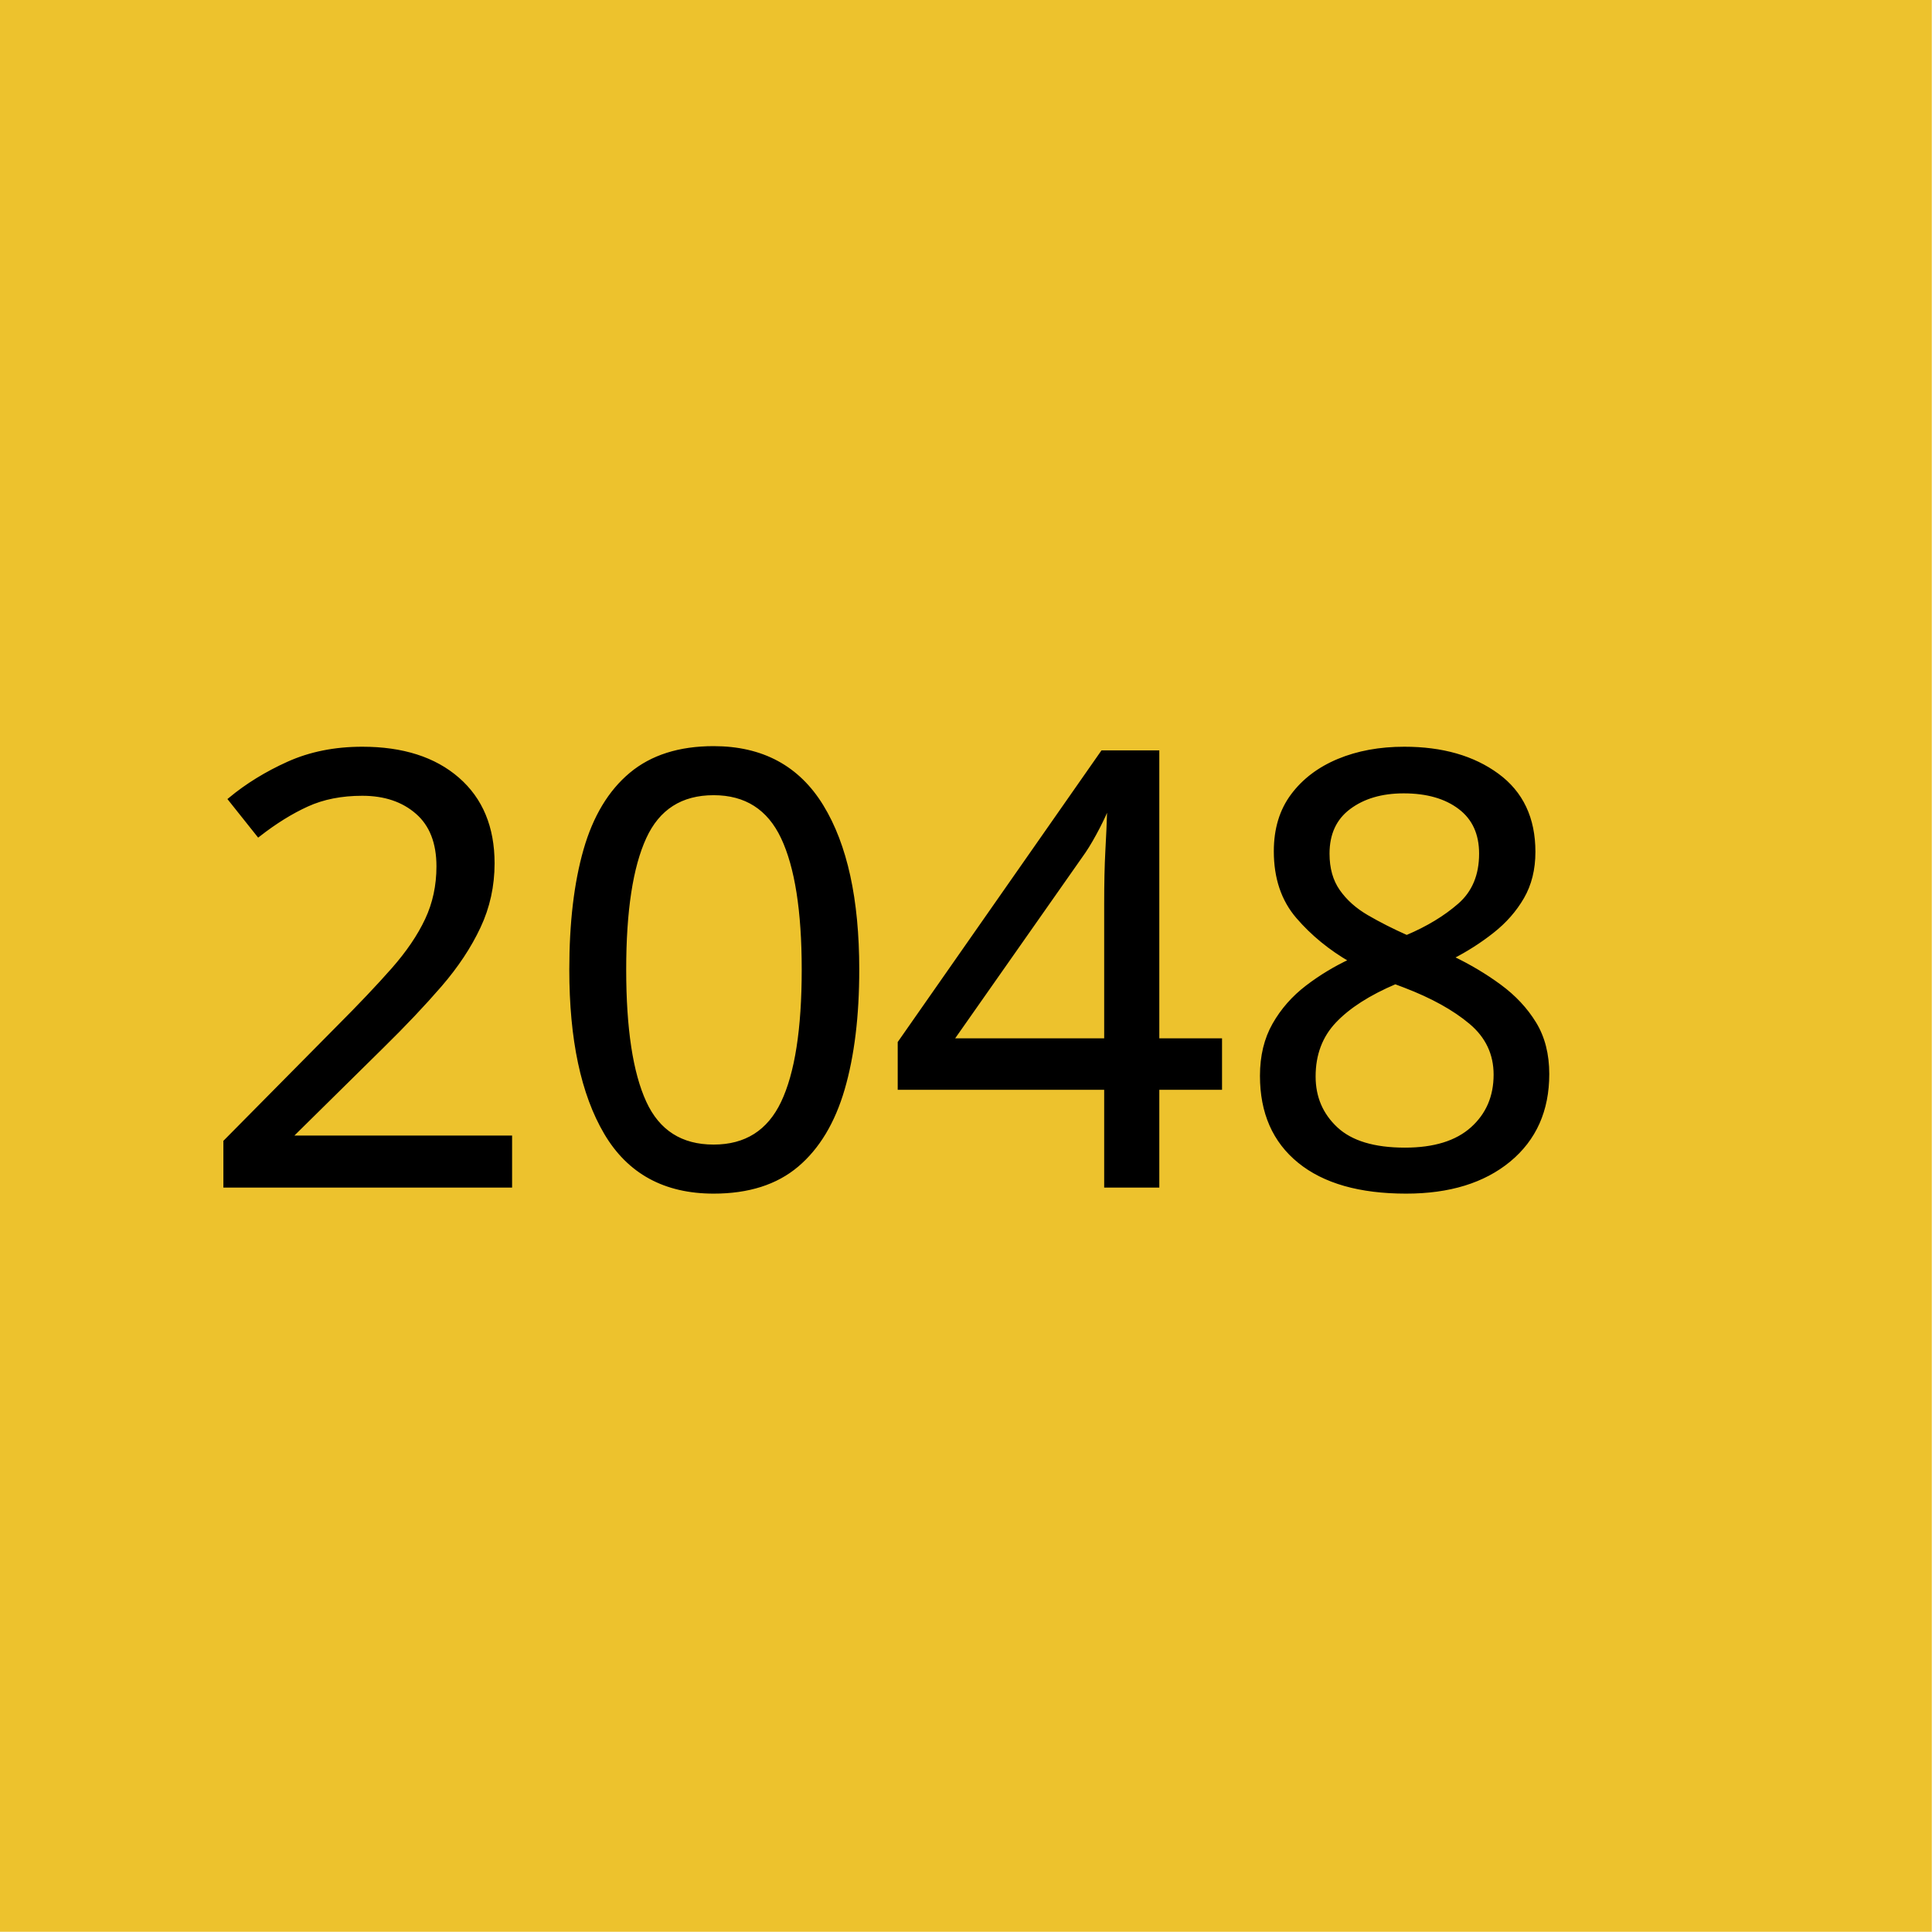
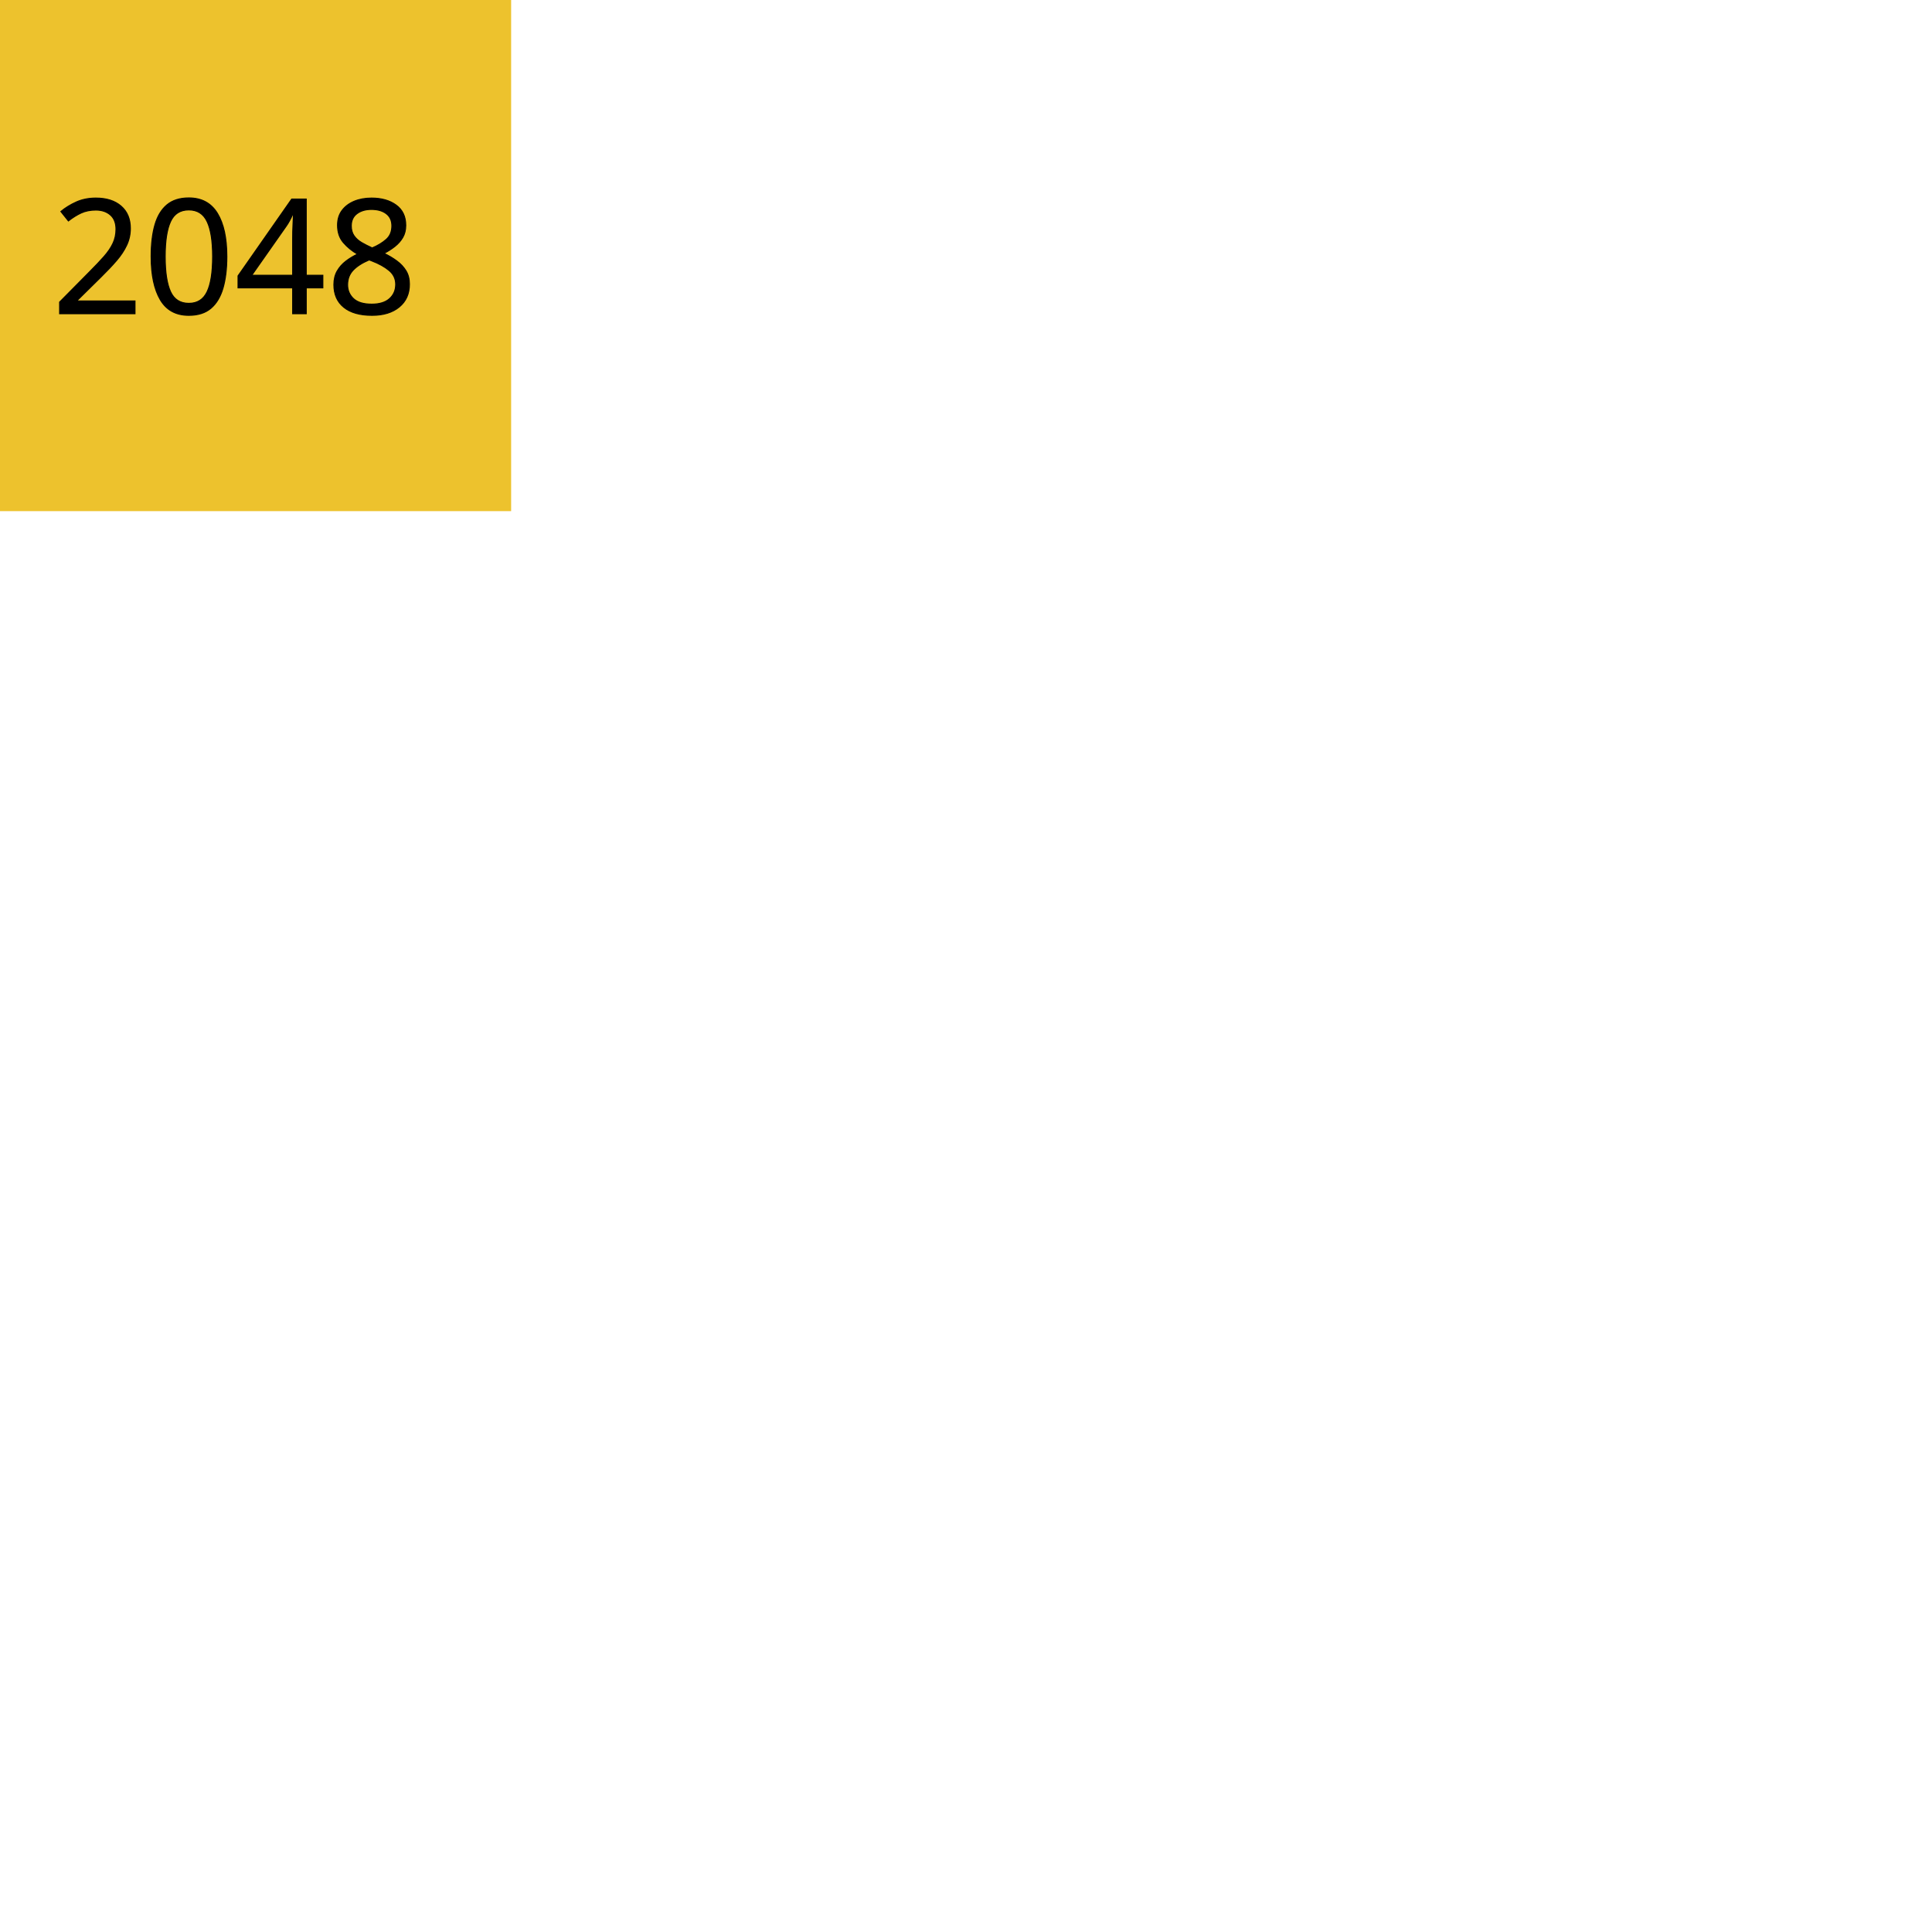
- <svg xmlns="http://www.w3.org/2000/svg" width="32" height="32" viewBox="0 0 8.467 8.467" version="1.1" id="svg1">
+ <svg xmlns="http://www.w3.org/2000/svg" width="32" height="32" viewBox="0 0 32 32" version="1.1" id="svg1">
  <defs id="defs1">
    <rect x="-0.974" y="0" width="512.539" height="514.488" id="rect16" />
  </defs>
  <g id="layer1" transform="translate(-63.5,-63.5)">
    <path style="fill:#edc22d;fill-opacity:1;fill-rule:evenodd;stroke:none;stroke-width:0.016;stroke-opacity:1" d="m 63.5,67.733 v -4.233 h 4.233 4.233 v 4.233 4.233 h -4.233 -4.233 z" id="path16" />
    <text xml:space="preserve" transform="matrix(0.01653646,0,0,0.01653646,64.37627,66.35551)" id="text16" style="font-style:normal;font-variant:normal;font-weight:normal;font-stretch:normal;font-size:160px;font-family:sans-serif;-inkscape-font-specification:'sans-serif, Normal';font-variant-ligatures:normal;font-variant-caps:normal;font-variant-numeric:normal;font-variant-east-asian:normal;white-space:pre;shape-inside:url(#rect16);fill:#000000;fill-opacity:1;fill-rule:evenodd;stroke:#000000;stroke-opacity:1">
      <tspan x="-0.975" y="141.562" id="tspan2">2048</tspan>
    </text>
  </g>
</svg>
